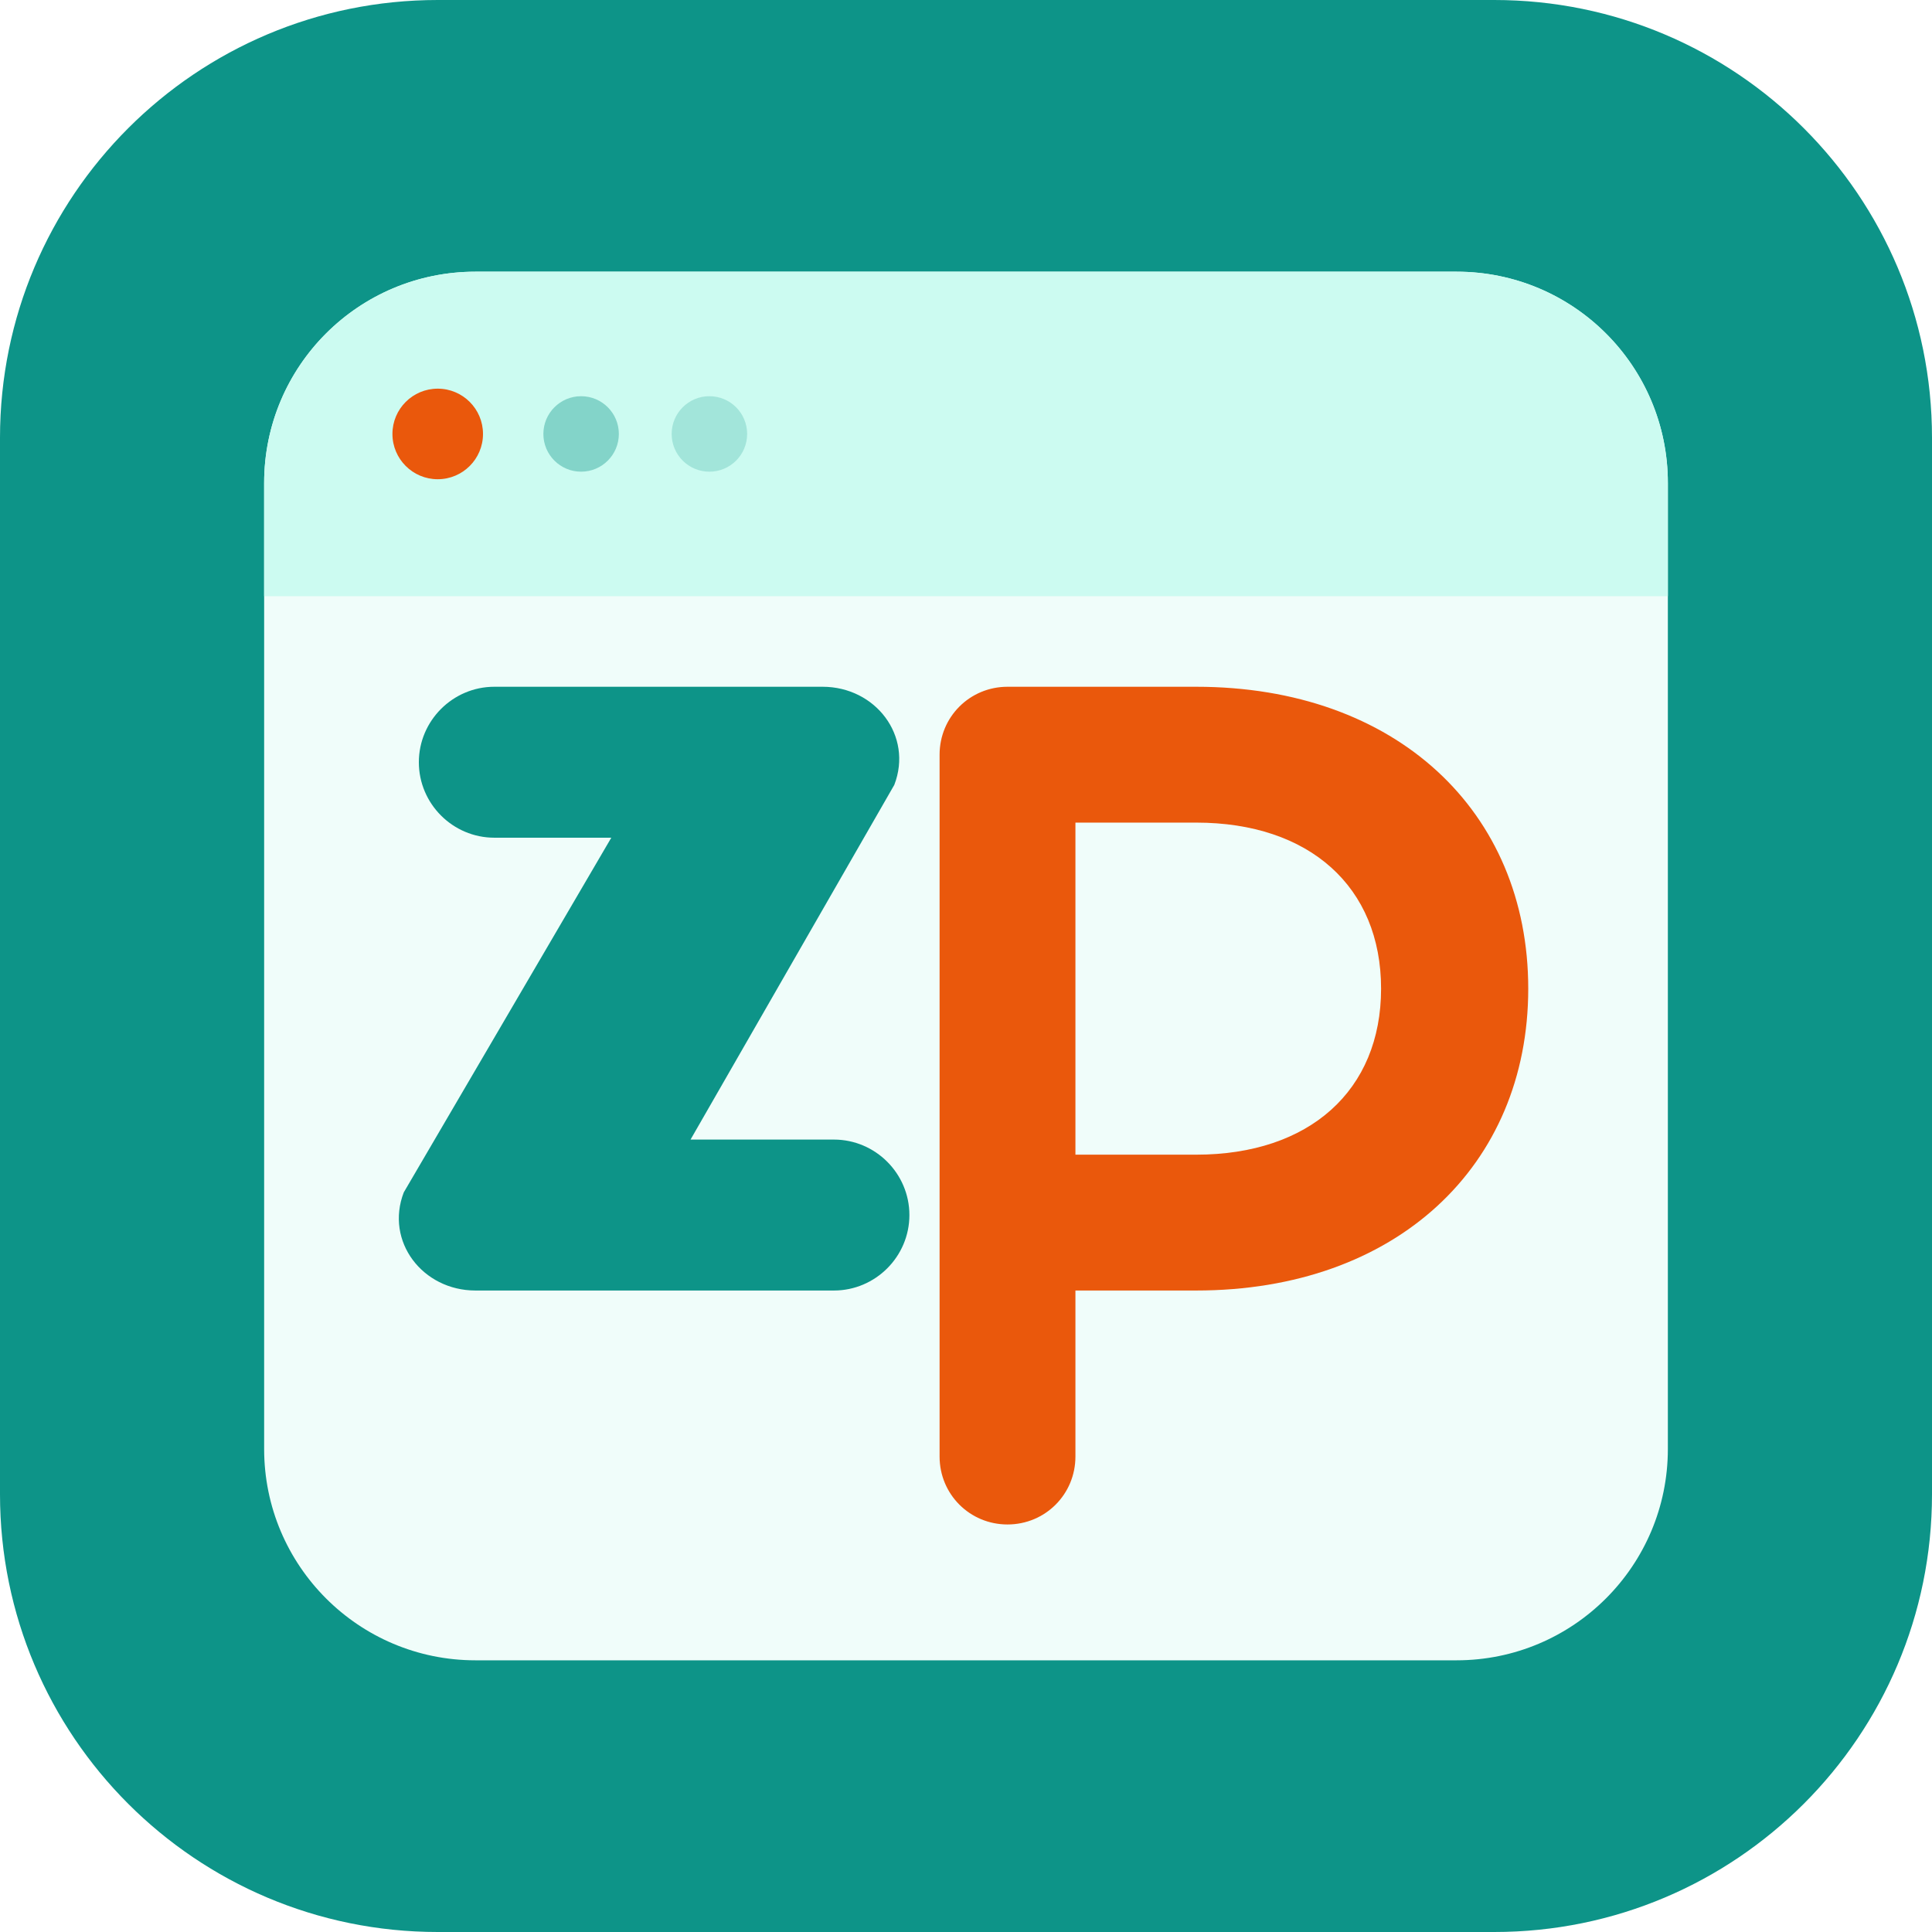
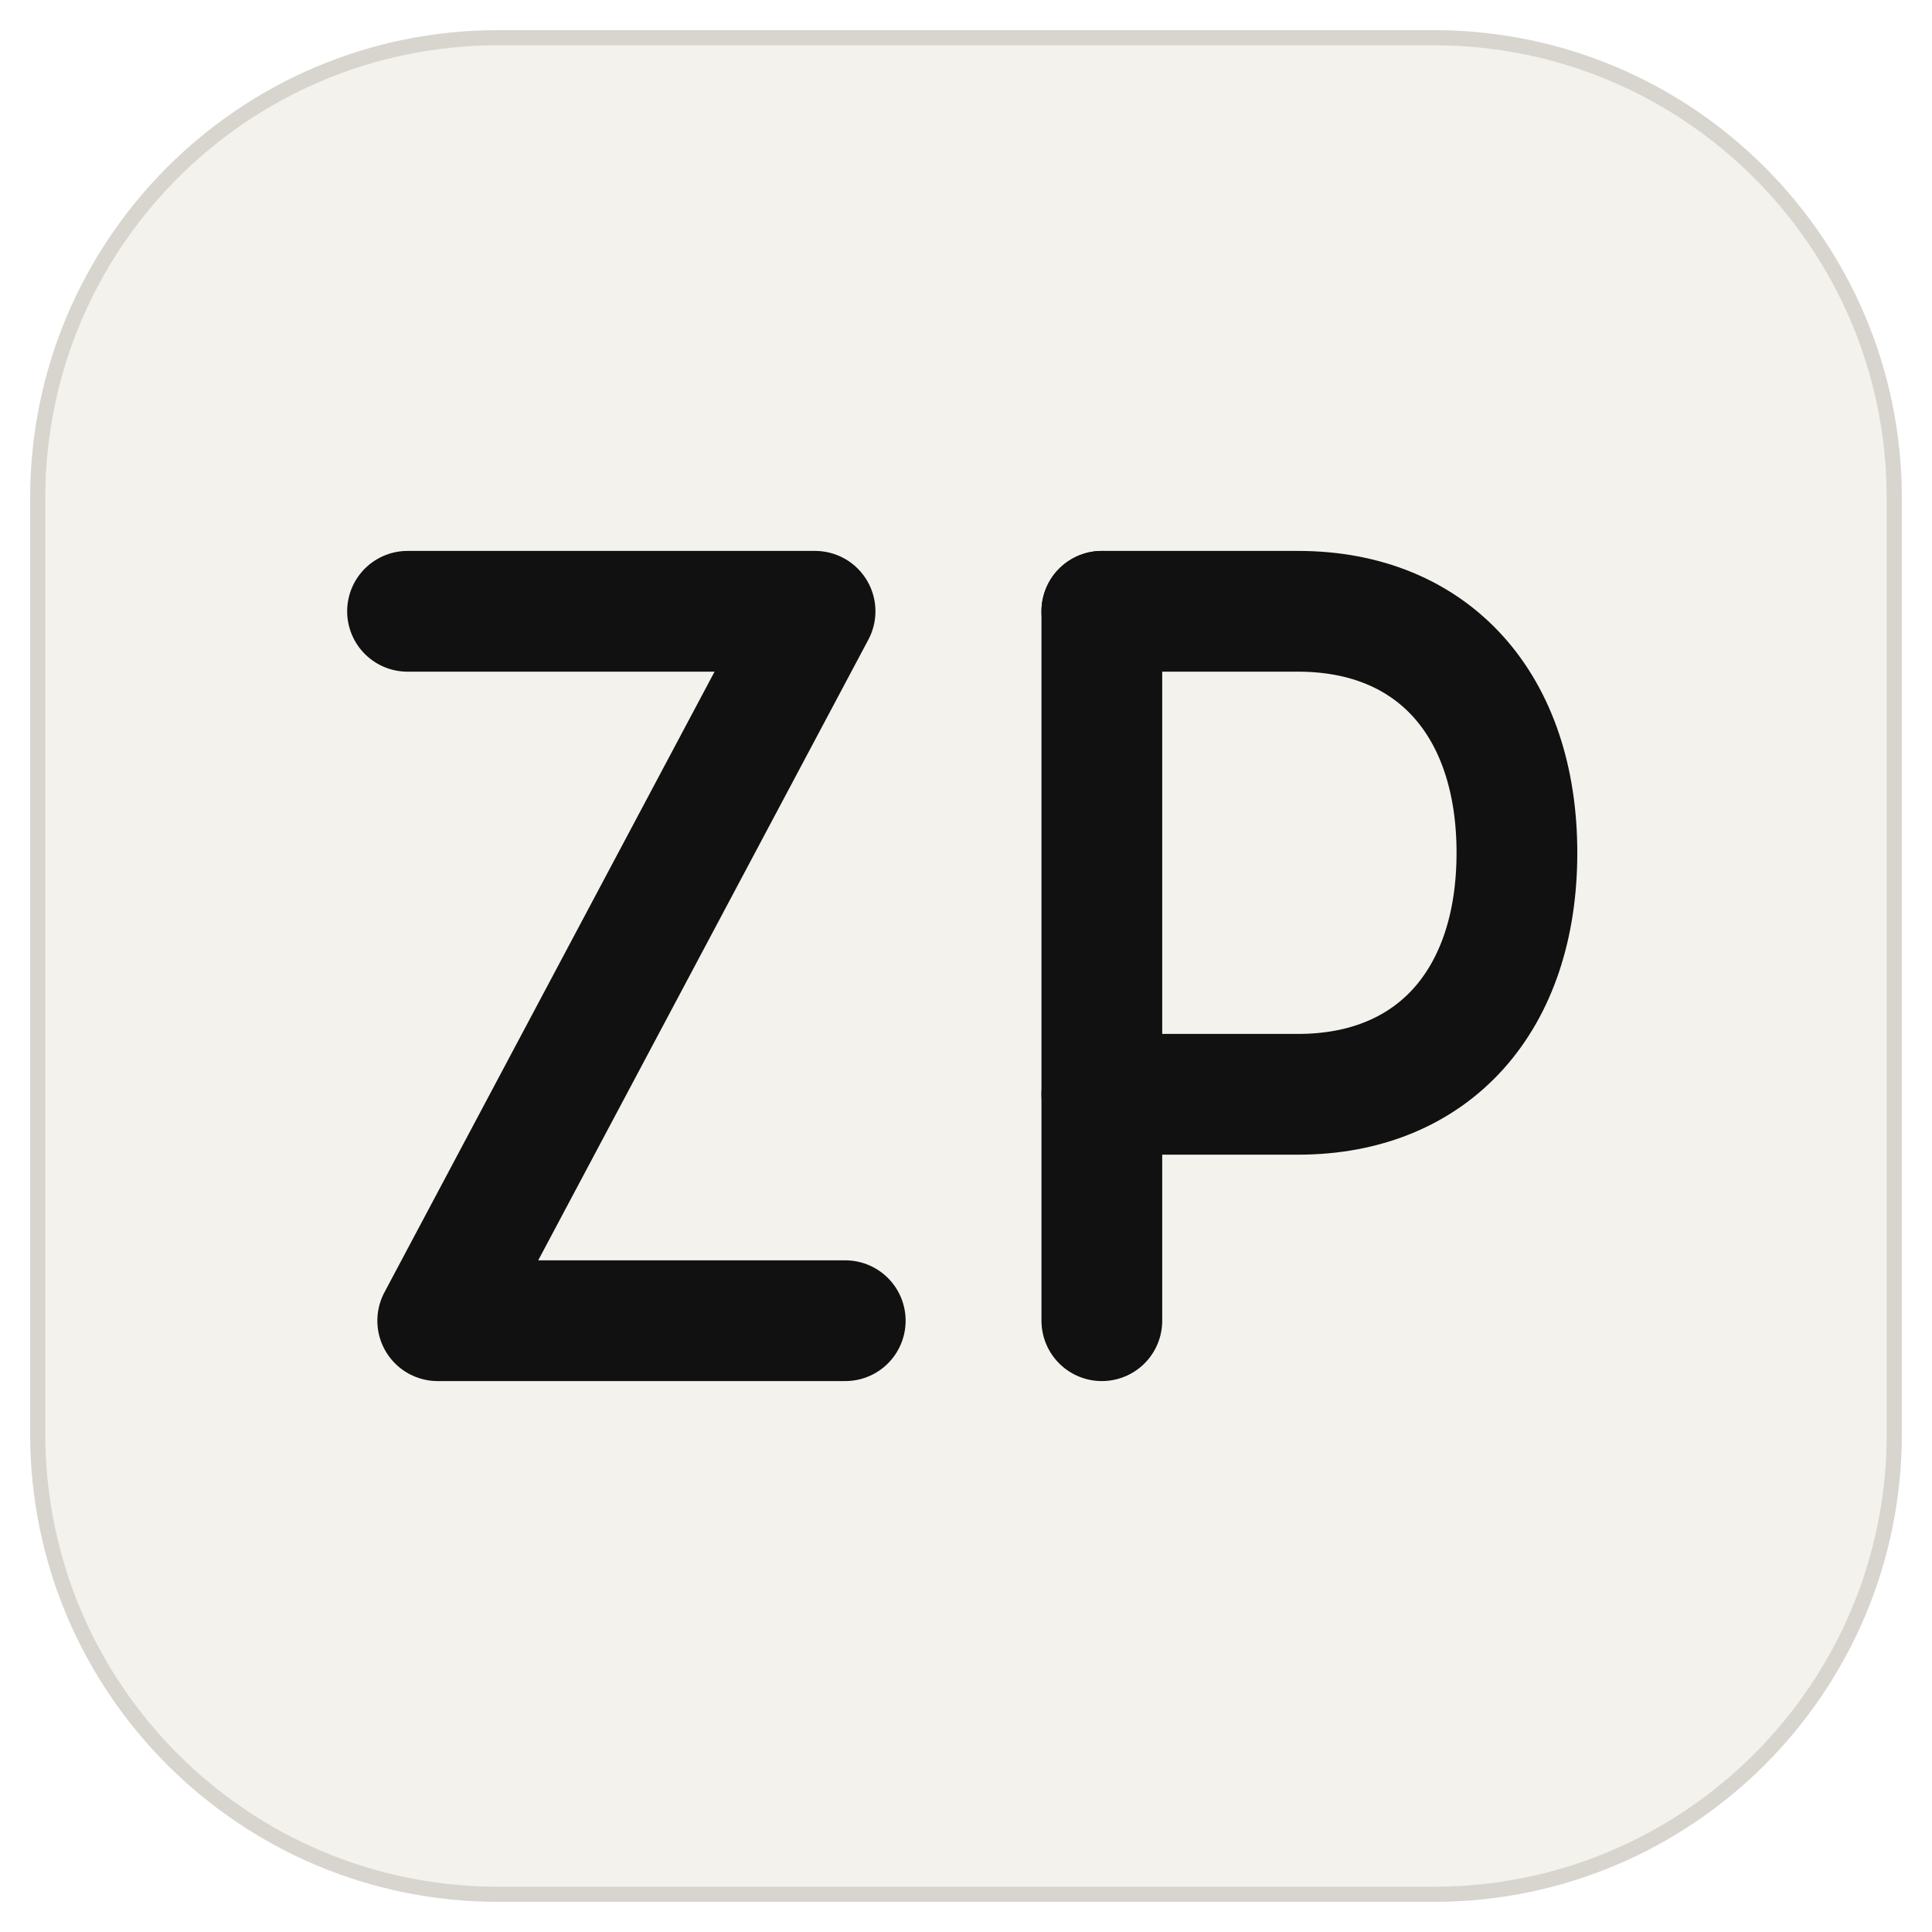
<svg xmlns="http://www.w3.org/2000/svg" width="512" height="512" viewBox="0 0 512 512">
-   <rect width="512" height="512" rx="116" fill="#0D9488" />
-   <rect x="70" y="72" width="372" height="368" rx="56" fill="#F0FDFA" />
-   <path d="M70 128c0-31 25-56 56-56h260c31 0 56 25 56 56v30H70v-30Z" fill="#CCFBF1" />
-   <circle cx="116" cy="115" r="12" fill="#EA580C" />
-   <circle cx="154" cy="115" r="10" fill="#0D9488" opacity=".38" />
-   <circle cx="188" cy="115" r="10" fill="#0D9488" opacity=".22" />
-   <path fill="#0D9488" d="M111 202c0-11 9-20 20-20h87c14 0 24 13 19 26l-54 94h38c11 0 20 9 20 20s-9 20-20 20h-95c-14 0-24-13-19-26l55-94h-31c-11 0-20-9-20-20Z" />
-   <path fill="#EA580C" fill-rule="evenodd" d="M267 182c-10 0-18 8-18 18v186c0 10 8 18 18 18s18-8 18-18v-44h32c53 0 88-33 88-80s-35-80-88-80h-50Zm18 36h32c30 0 49 17 49 44s-19 44-49 44h-32v-88Z" />
+   <rect x="8" y="8" width="496" height="496" rx="124" fill="#F3F2ED" />
+   <rect x="10" y="10" width="492" height="492" rx="122" fill="none" stroke="#D7D5CE" stroke-width="4" />
+   <g fill="none" stroke="#111112" stroke-width="32" stroke-linecap="round" stroke-linejoin="round">
+     <path d="M108 162H216L116 350H224" />
+     <path d="M292 162V350" />
+     <path d="M292 162H344C380 162 402 187 402 226C402 265 380 290 344 290H292" />
+   </g>
</svg>
